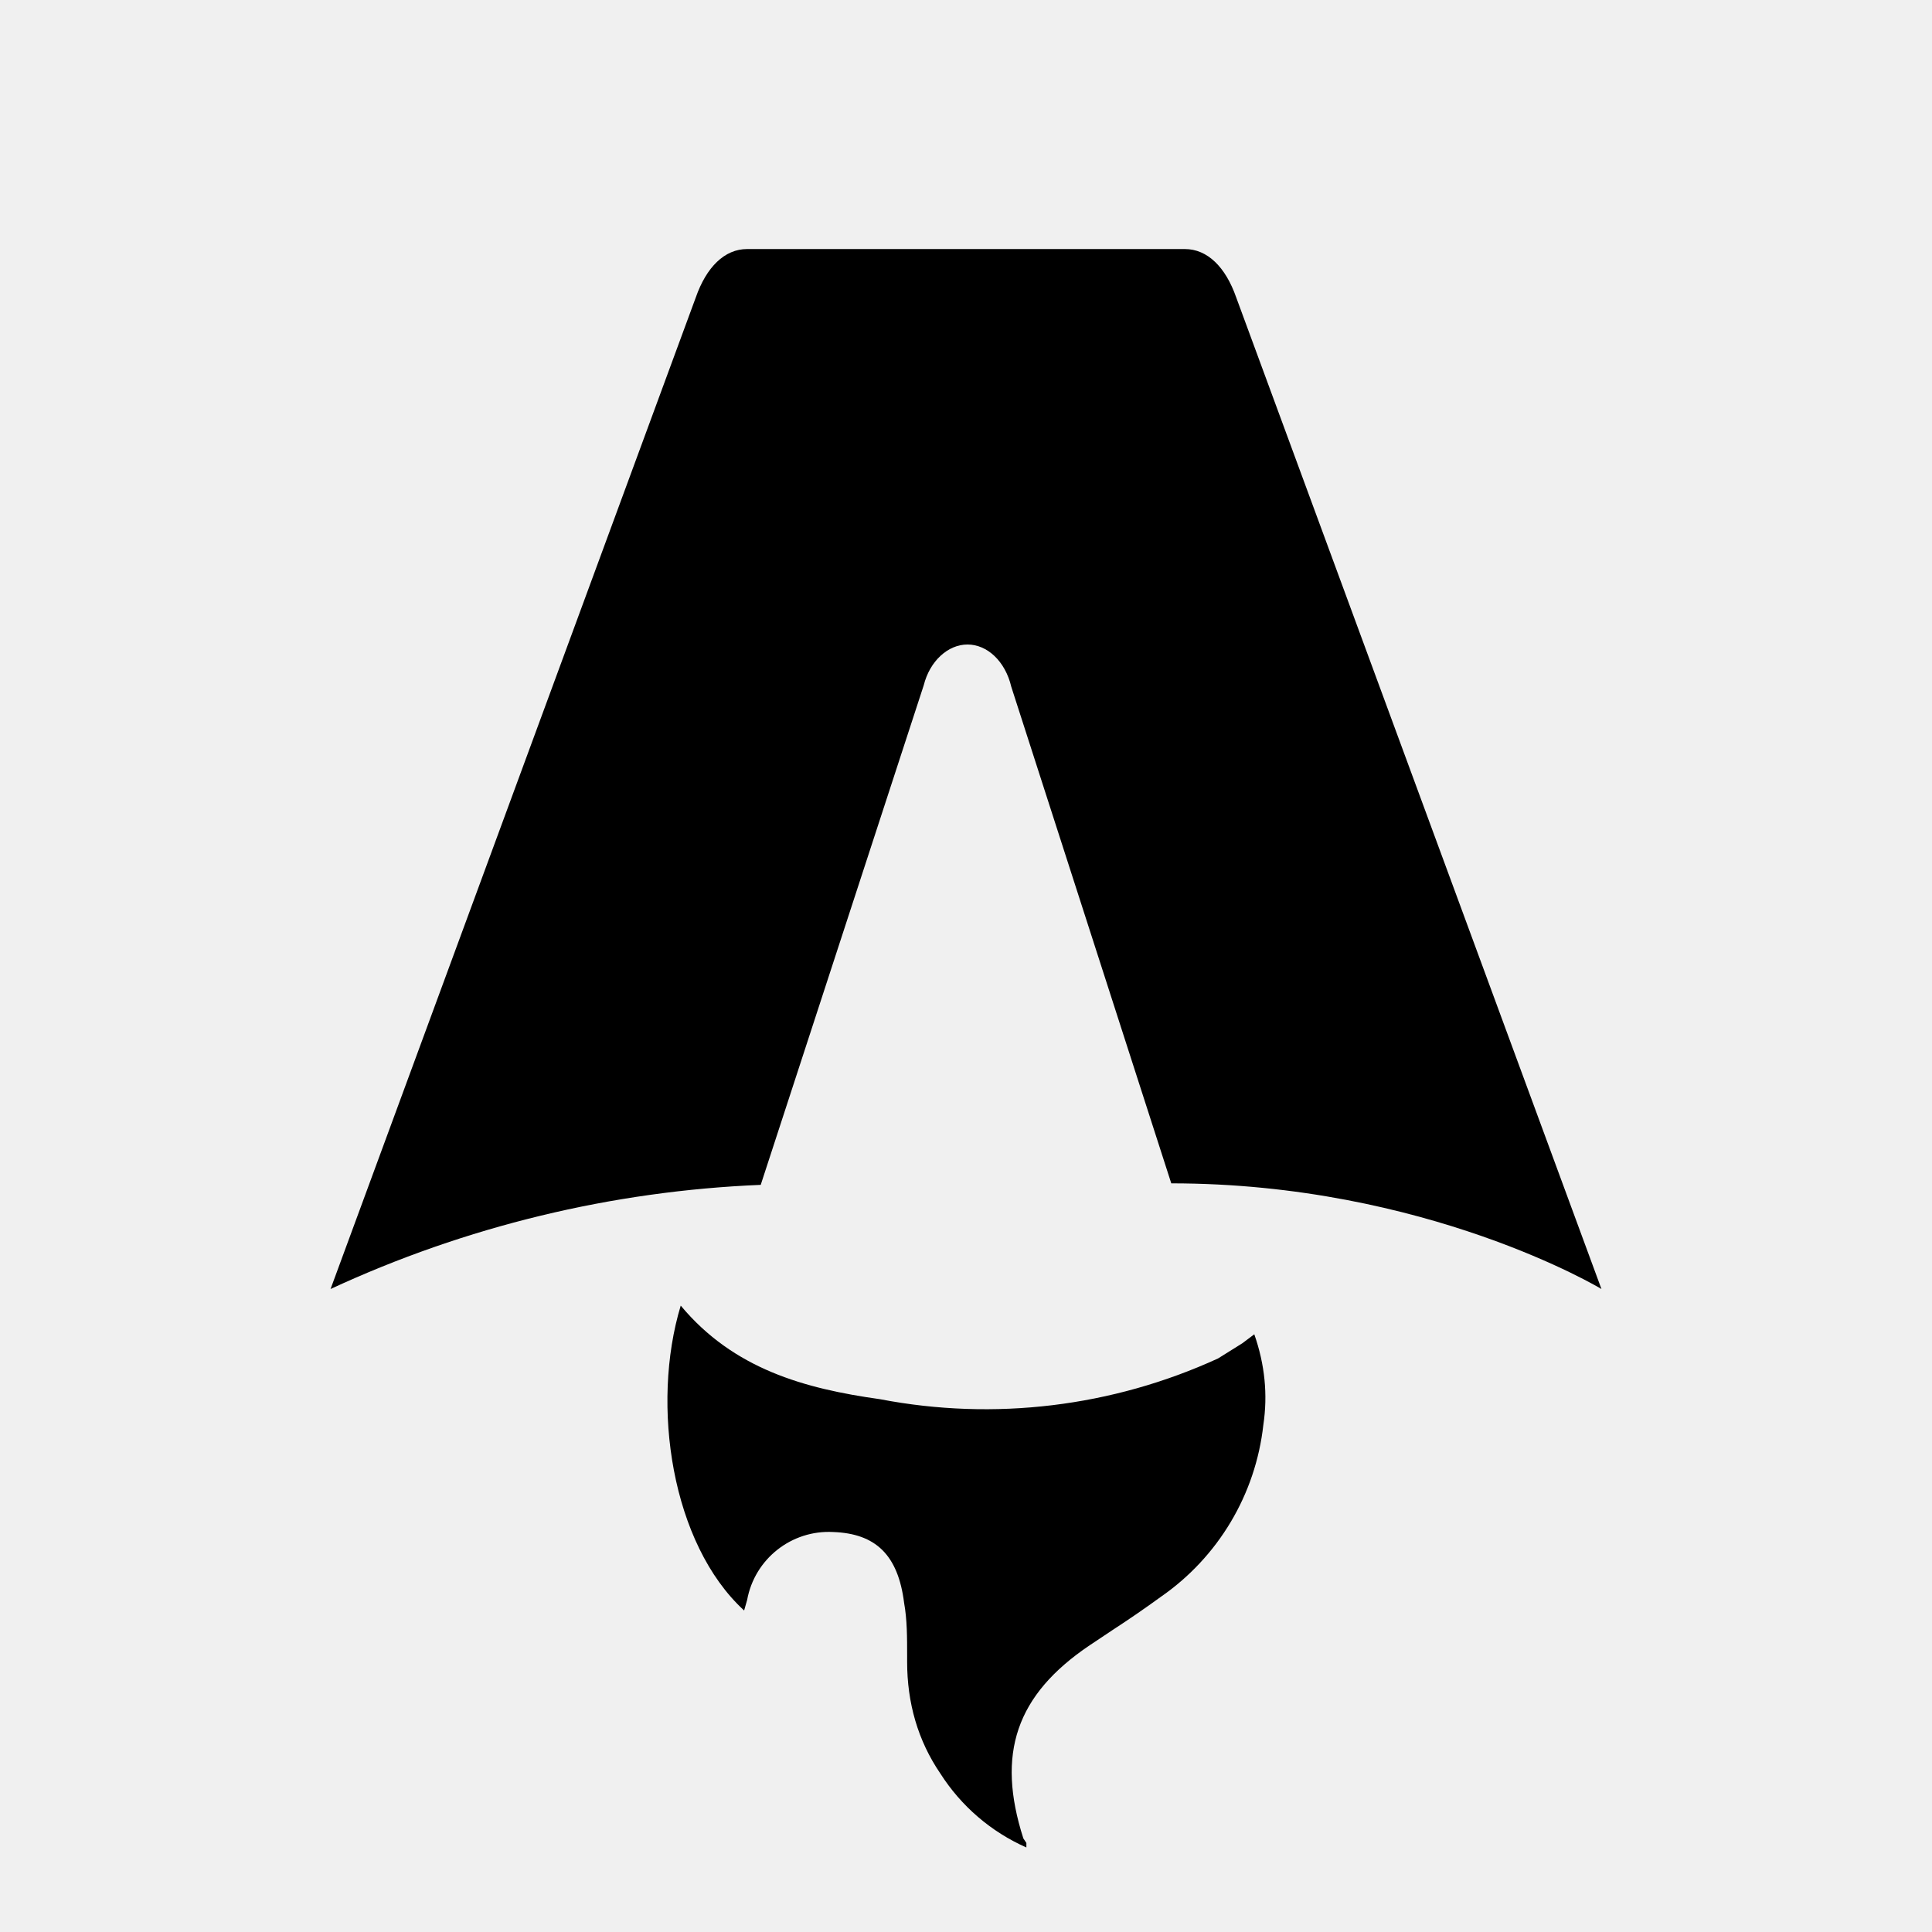
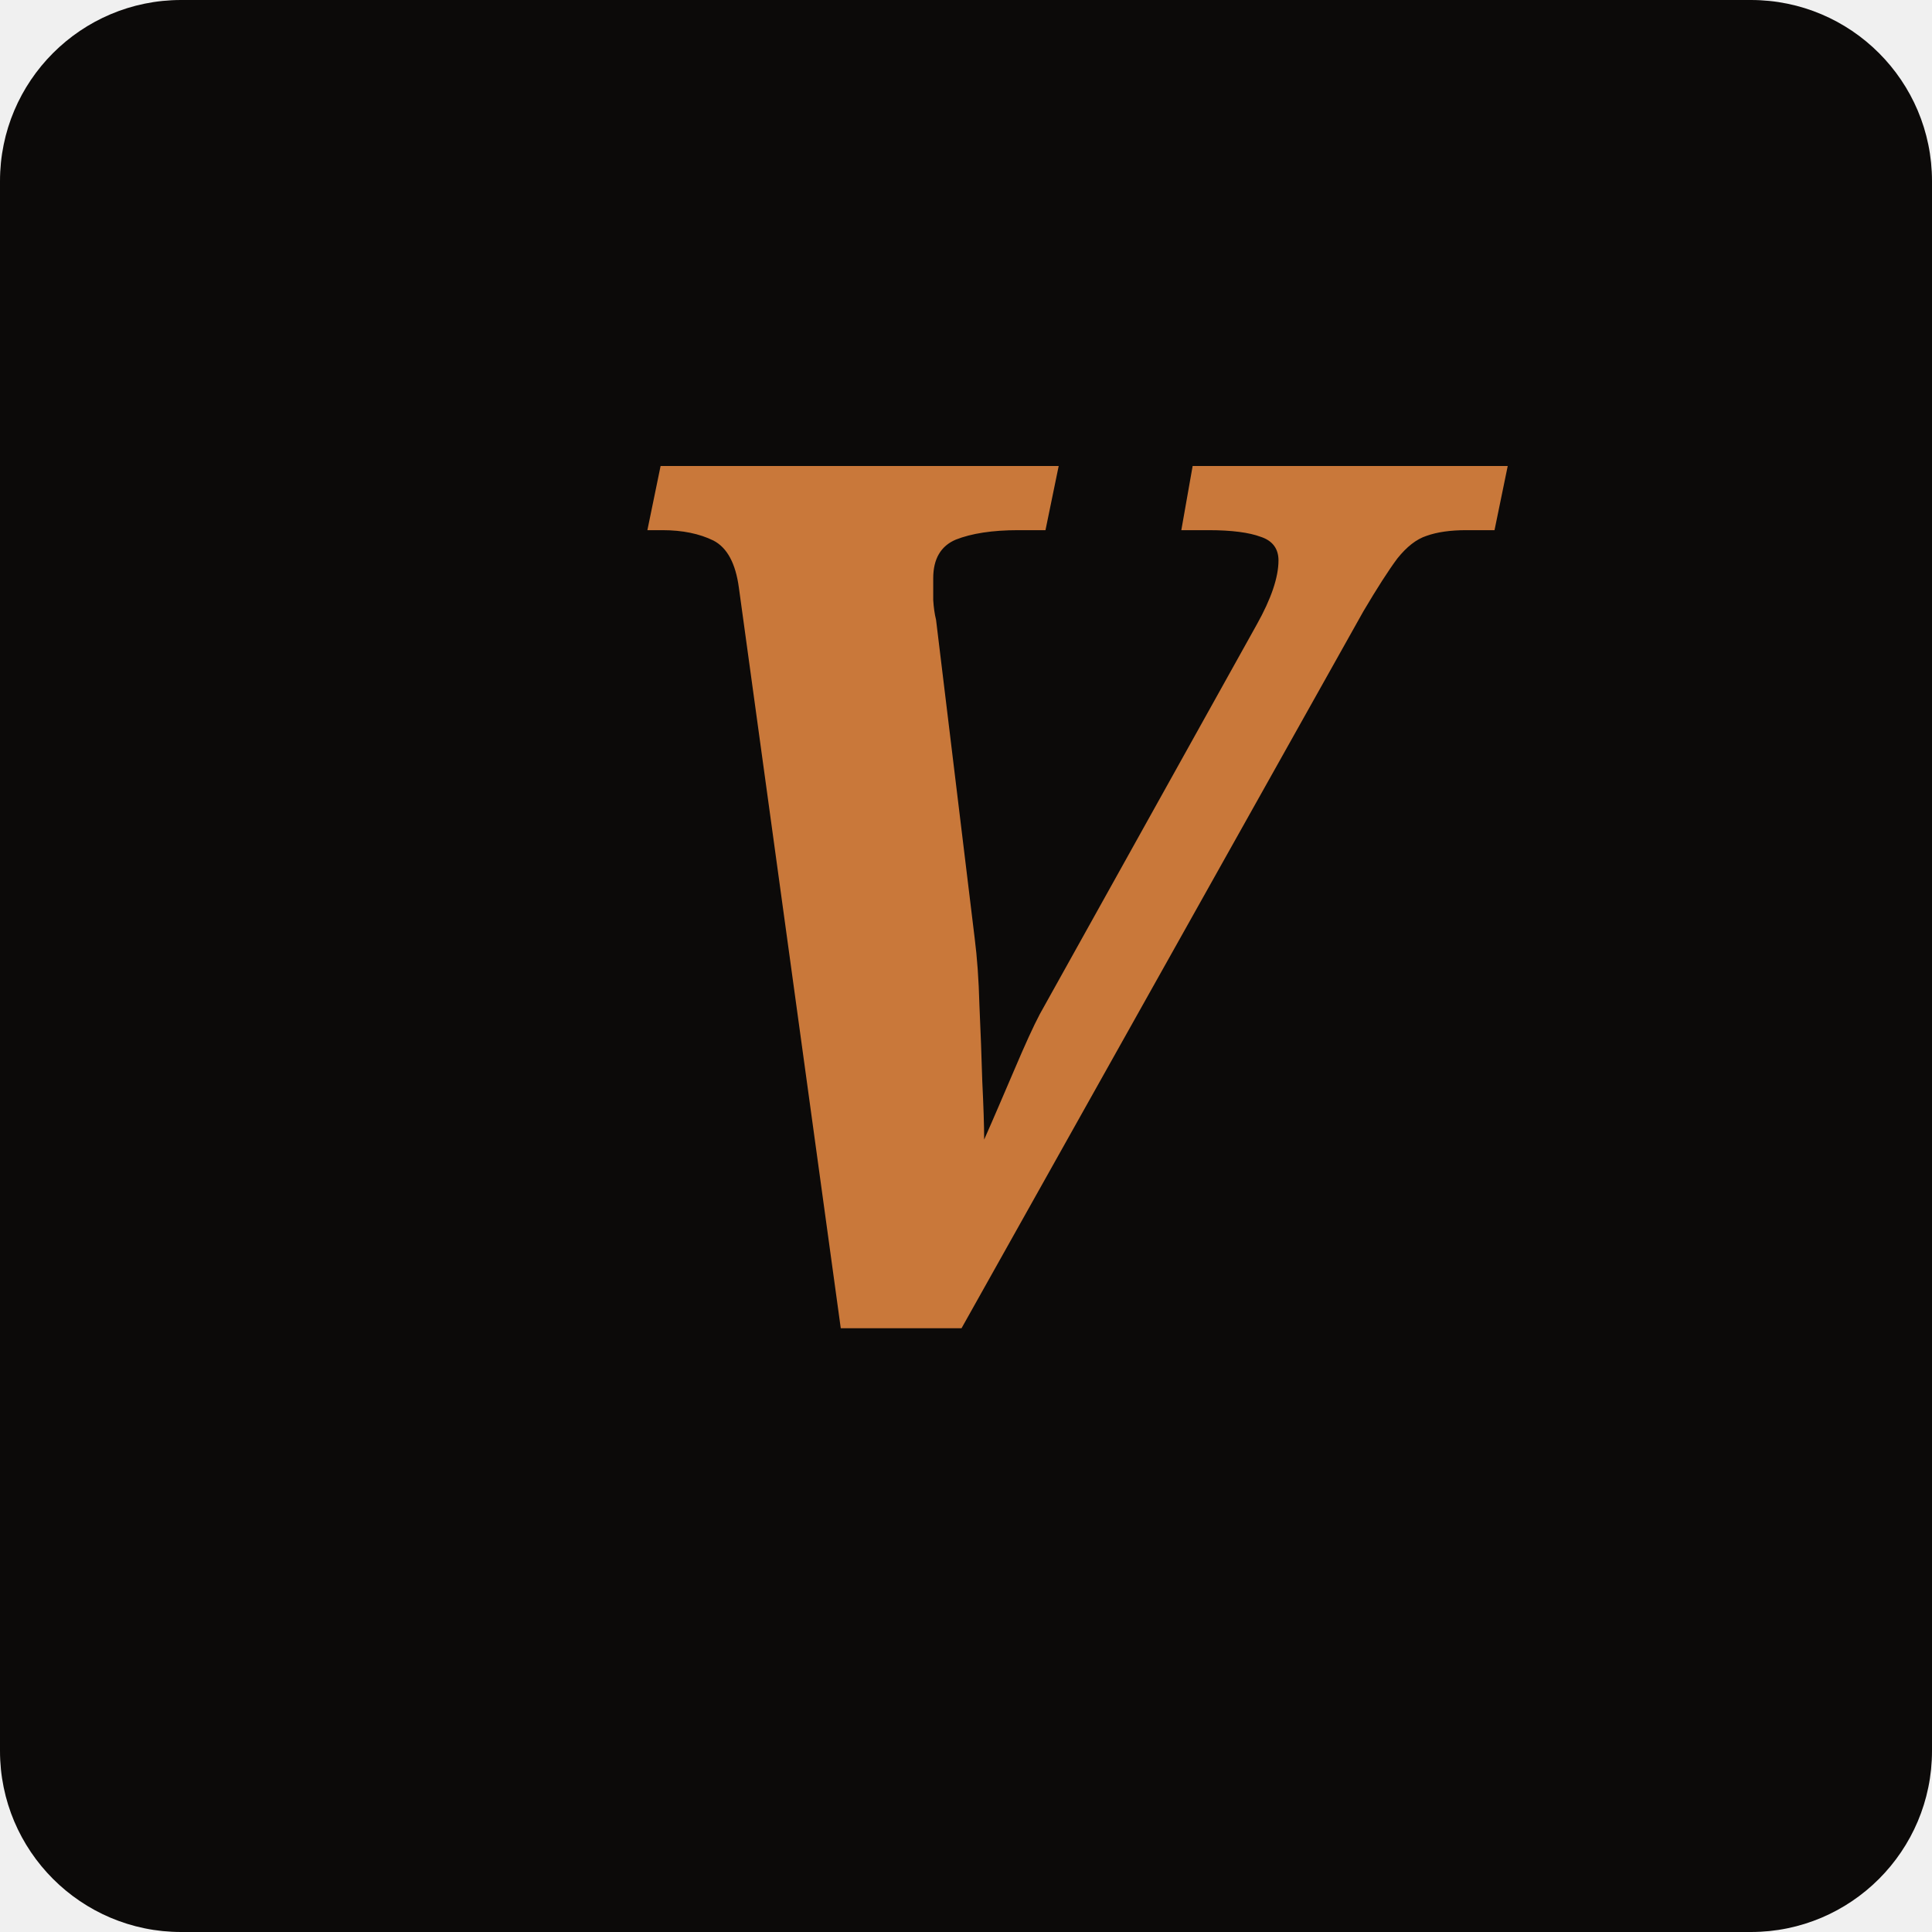
- <svg xmlns="http://www.w3.org/2000/svg" fill="none" viewBox="0 0 128 128">
-   <path d="M50.4 78.5a75.1 75.1 0 0 0-28.5 6.9l24.2-65.7c.7-2 1.9-3.2 3.4-3.2h29c1.5 0 2.7 1.2 3.4 3.2l24.2 65.7s-11.6-7-28.5-7L67 45.5c-.4-1.7-1.6-2.8-2.9-2.8-1.3 0-2.5 1.1-2.9 2.7L50.4 78.5Zm-1.1 28.2Zm-4.2-20.2c-2 6.6-.6 15.8 4.2 20.2a17.5 17.5 0 0 1 .2-.7 5.5 5.5 0 0 1 5.7-4.5c2.8.1 4.3 1.5 4.7 4.7.2 1.1.2 2.3.2 3.5v.4c0 2.7.7 5.2 2.2 7.4a13 13 0 0 0 5.7 4.9v-.3l-.2-.3c-1.8-5.6-.5-9.5 4.4-12.8l1.5-1a73 73 0 0 0 3.2-2.2 16 16 0 0 0 6.8-11.4c.3-2 .1-4-.6-6l-.8.6-1.6 1a37 37 0 0 1-22.4 2.7c-5-.7-9.7-2-13.2-6.2Z" />
-   <style>
-         path { fill: #000; }
-         @media (prefers-color-scheme: dark) {
-             path { fill: #FFF; }
-         }
-     </style>
+ <svg xmlns="http://www.w3.org/2000/svg" viewBox="0 0 32 32">
+   <rect width="32" height="32" rx="3" fill="#0c0a09" />
+   <text x="16" y="22" text-anchor="middle" font-family="serif" font-size="20" font-weight="600" font-style="italic" fill="#c9783a">V</text>
</svg>
